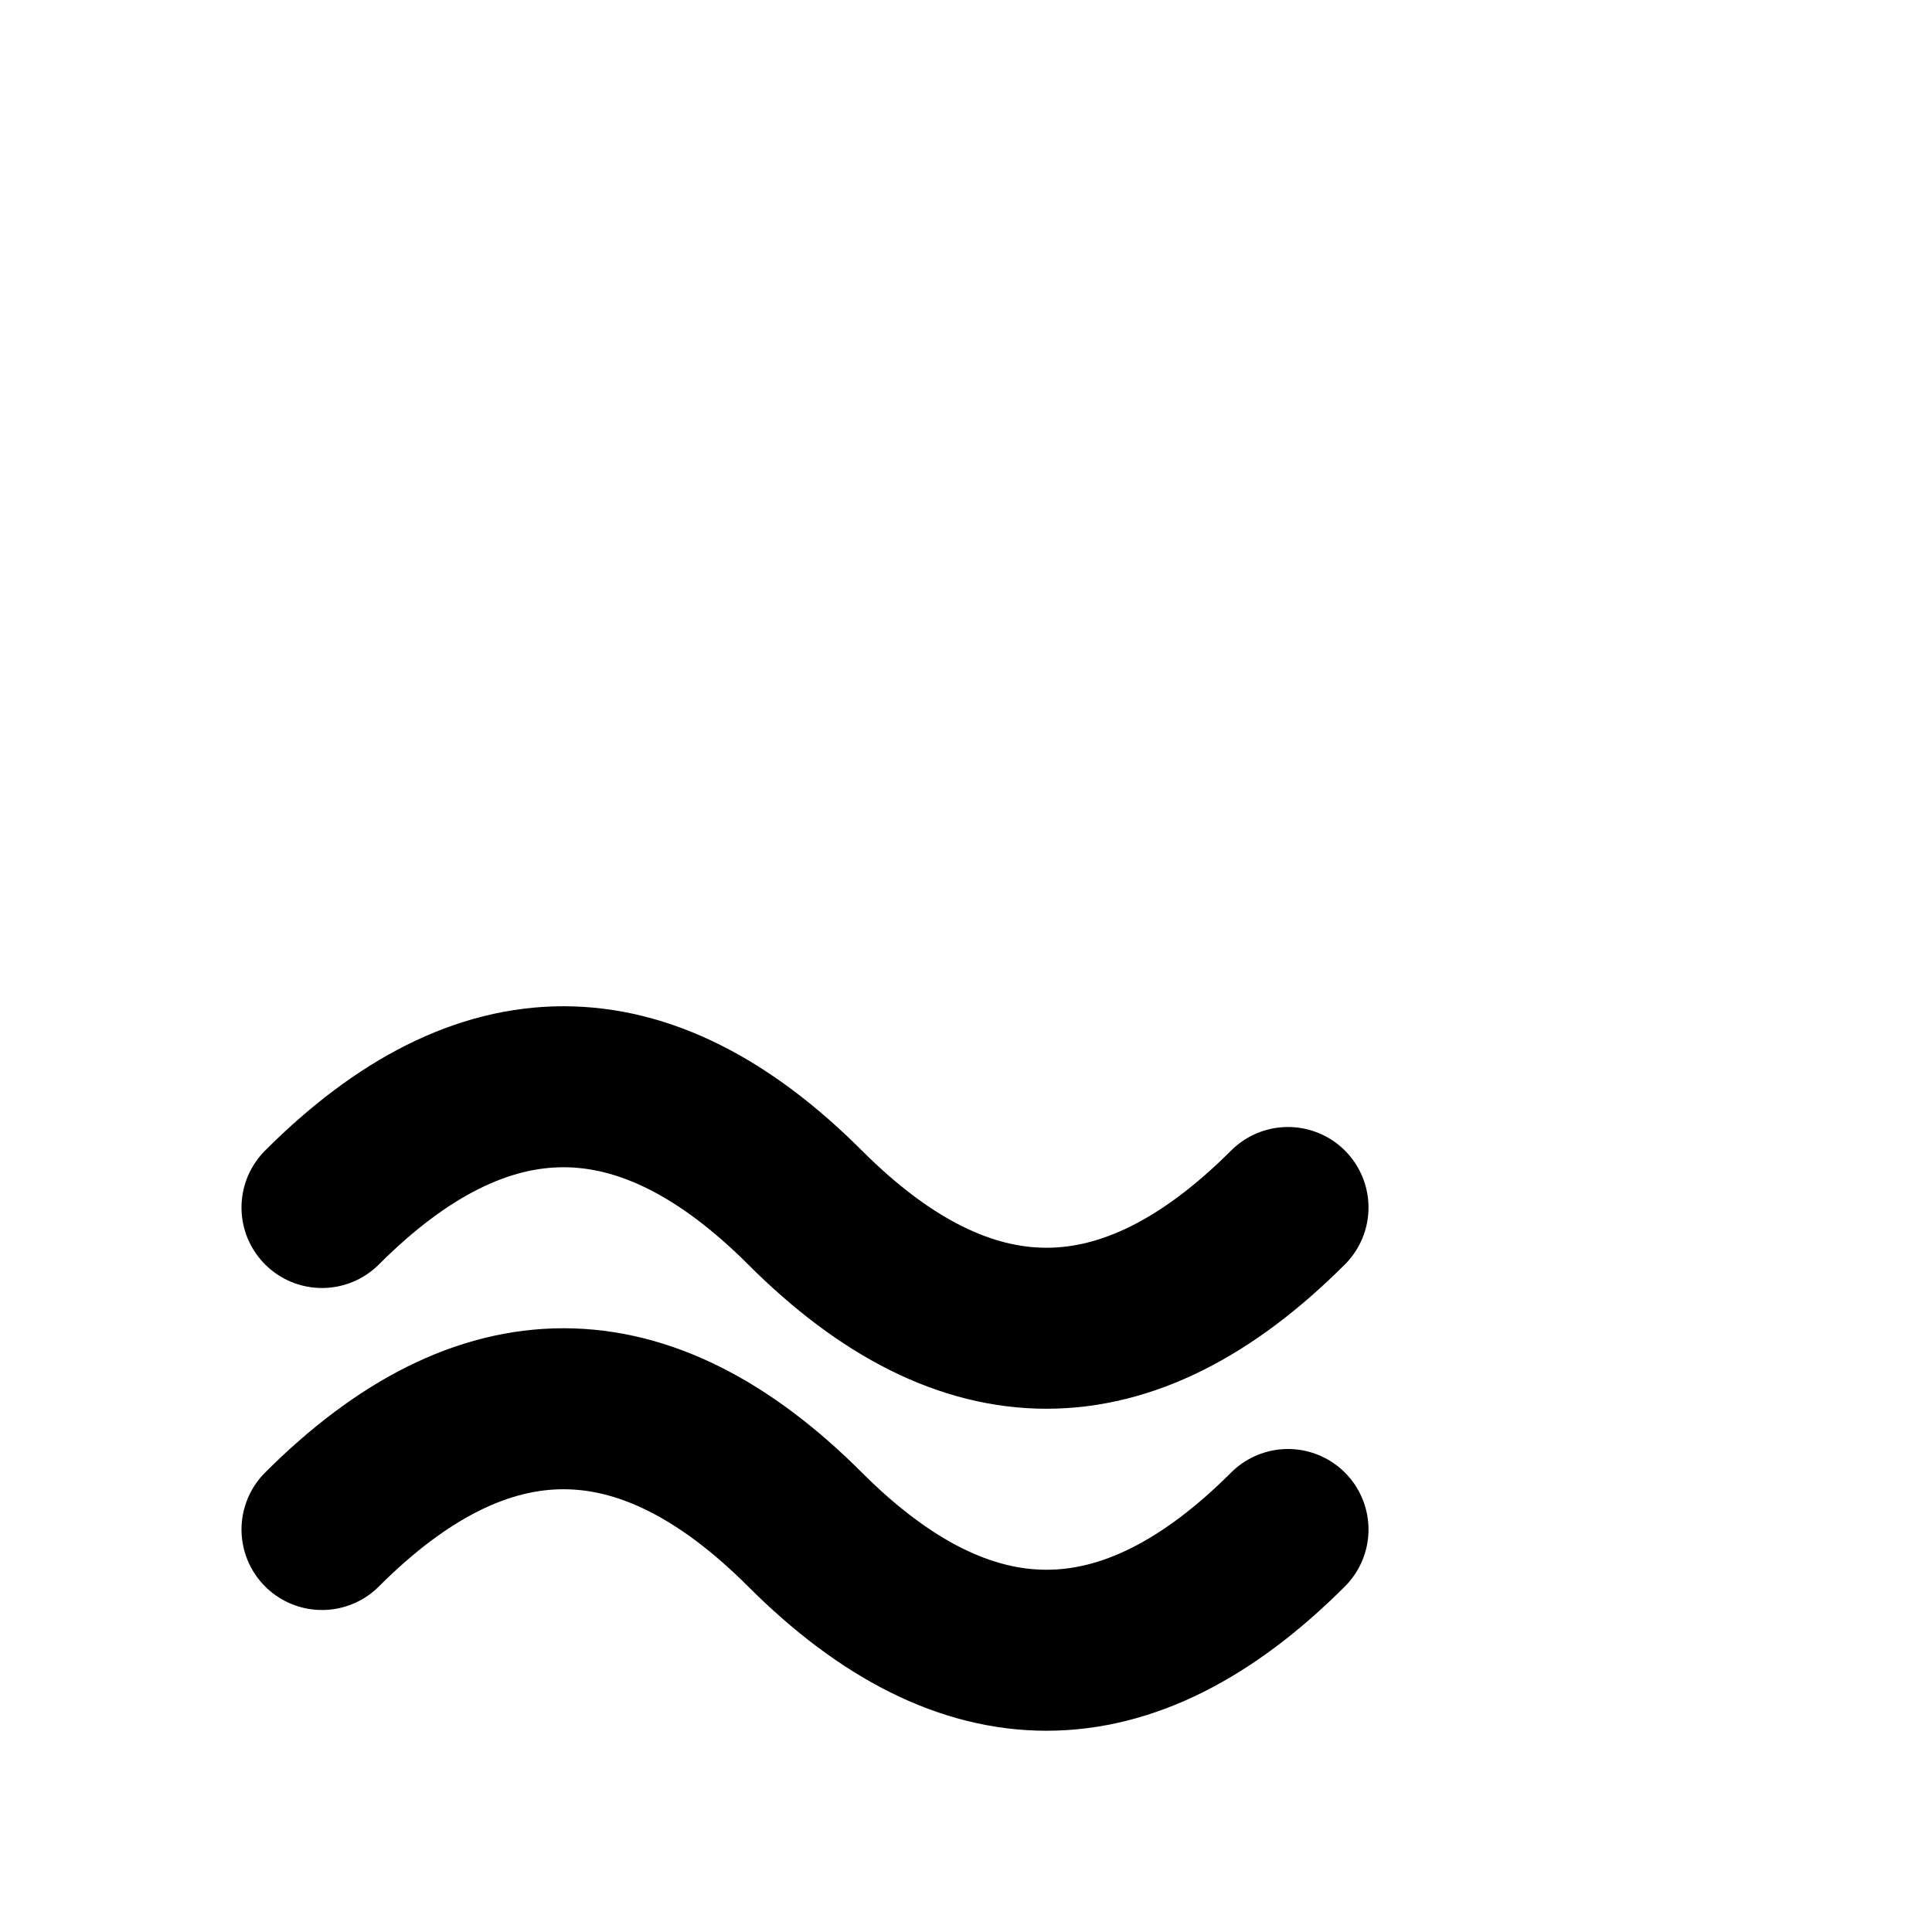
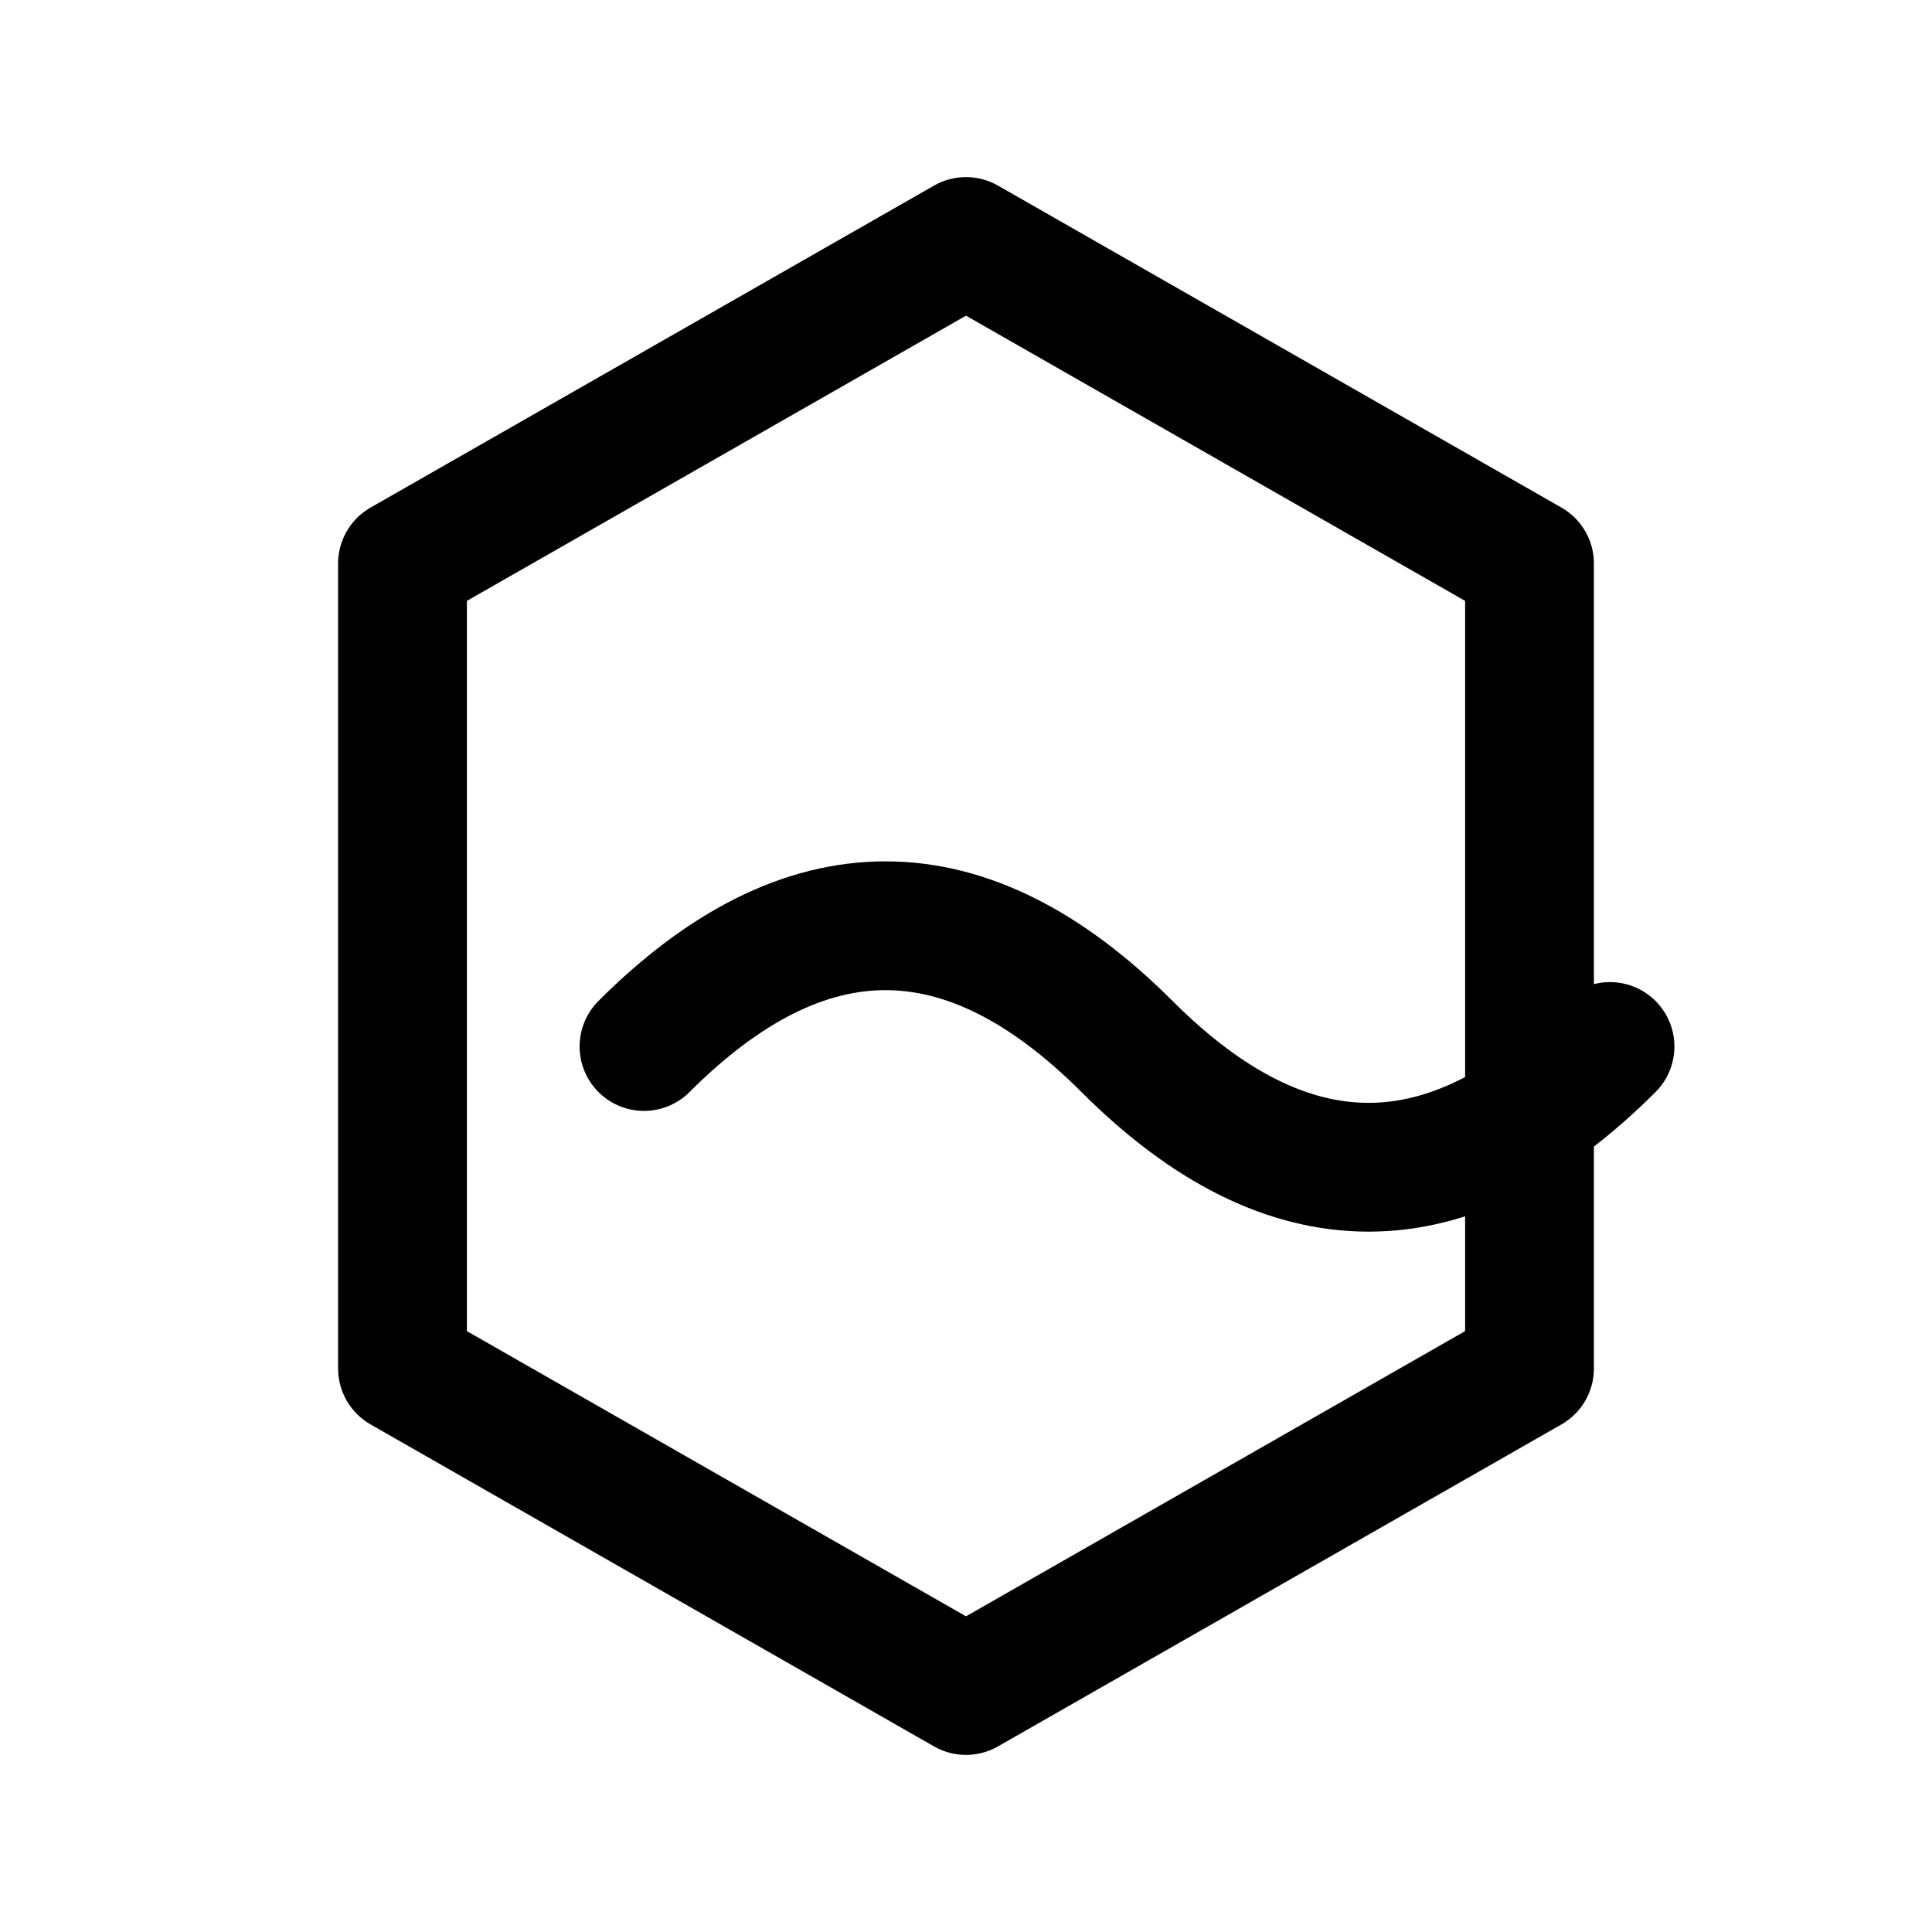
- <svg xmlns="http://www.w3.org/2000/svg" viewBox="0 0 24 24" fill="none" stroke="currentColor" stroke-width="2" stroke-linecap="round" stroke-linejoin="round">
-   <path d="M4 15c2-2 4-2 6 0s4 2 6 0" />
-   <path d="M4 19c2-2 4-2 6 0s4 2 6 0" />
+ <svg xmlns="http://www.w3.org/2000/svg" viewBox="0 0 24 24" fill="none" stroke="currentColor" stroke-width="1.6" stroke-linecap="round" stroke-linejoin="round">
+   <polygon points="12 3 19 7 19 17 12 21 5 17 5 7" />
+   <path d="M8 13c2-2 4-2 6 0s4 2 6 0" />
</svg>
